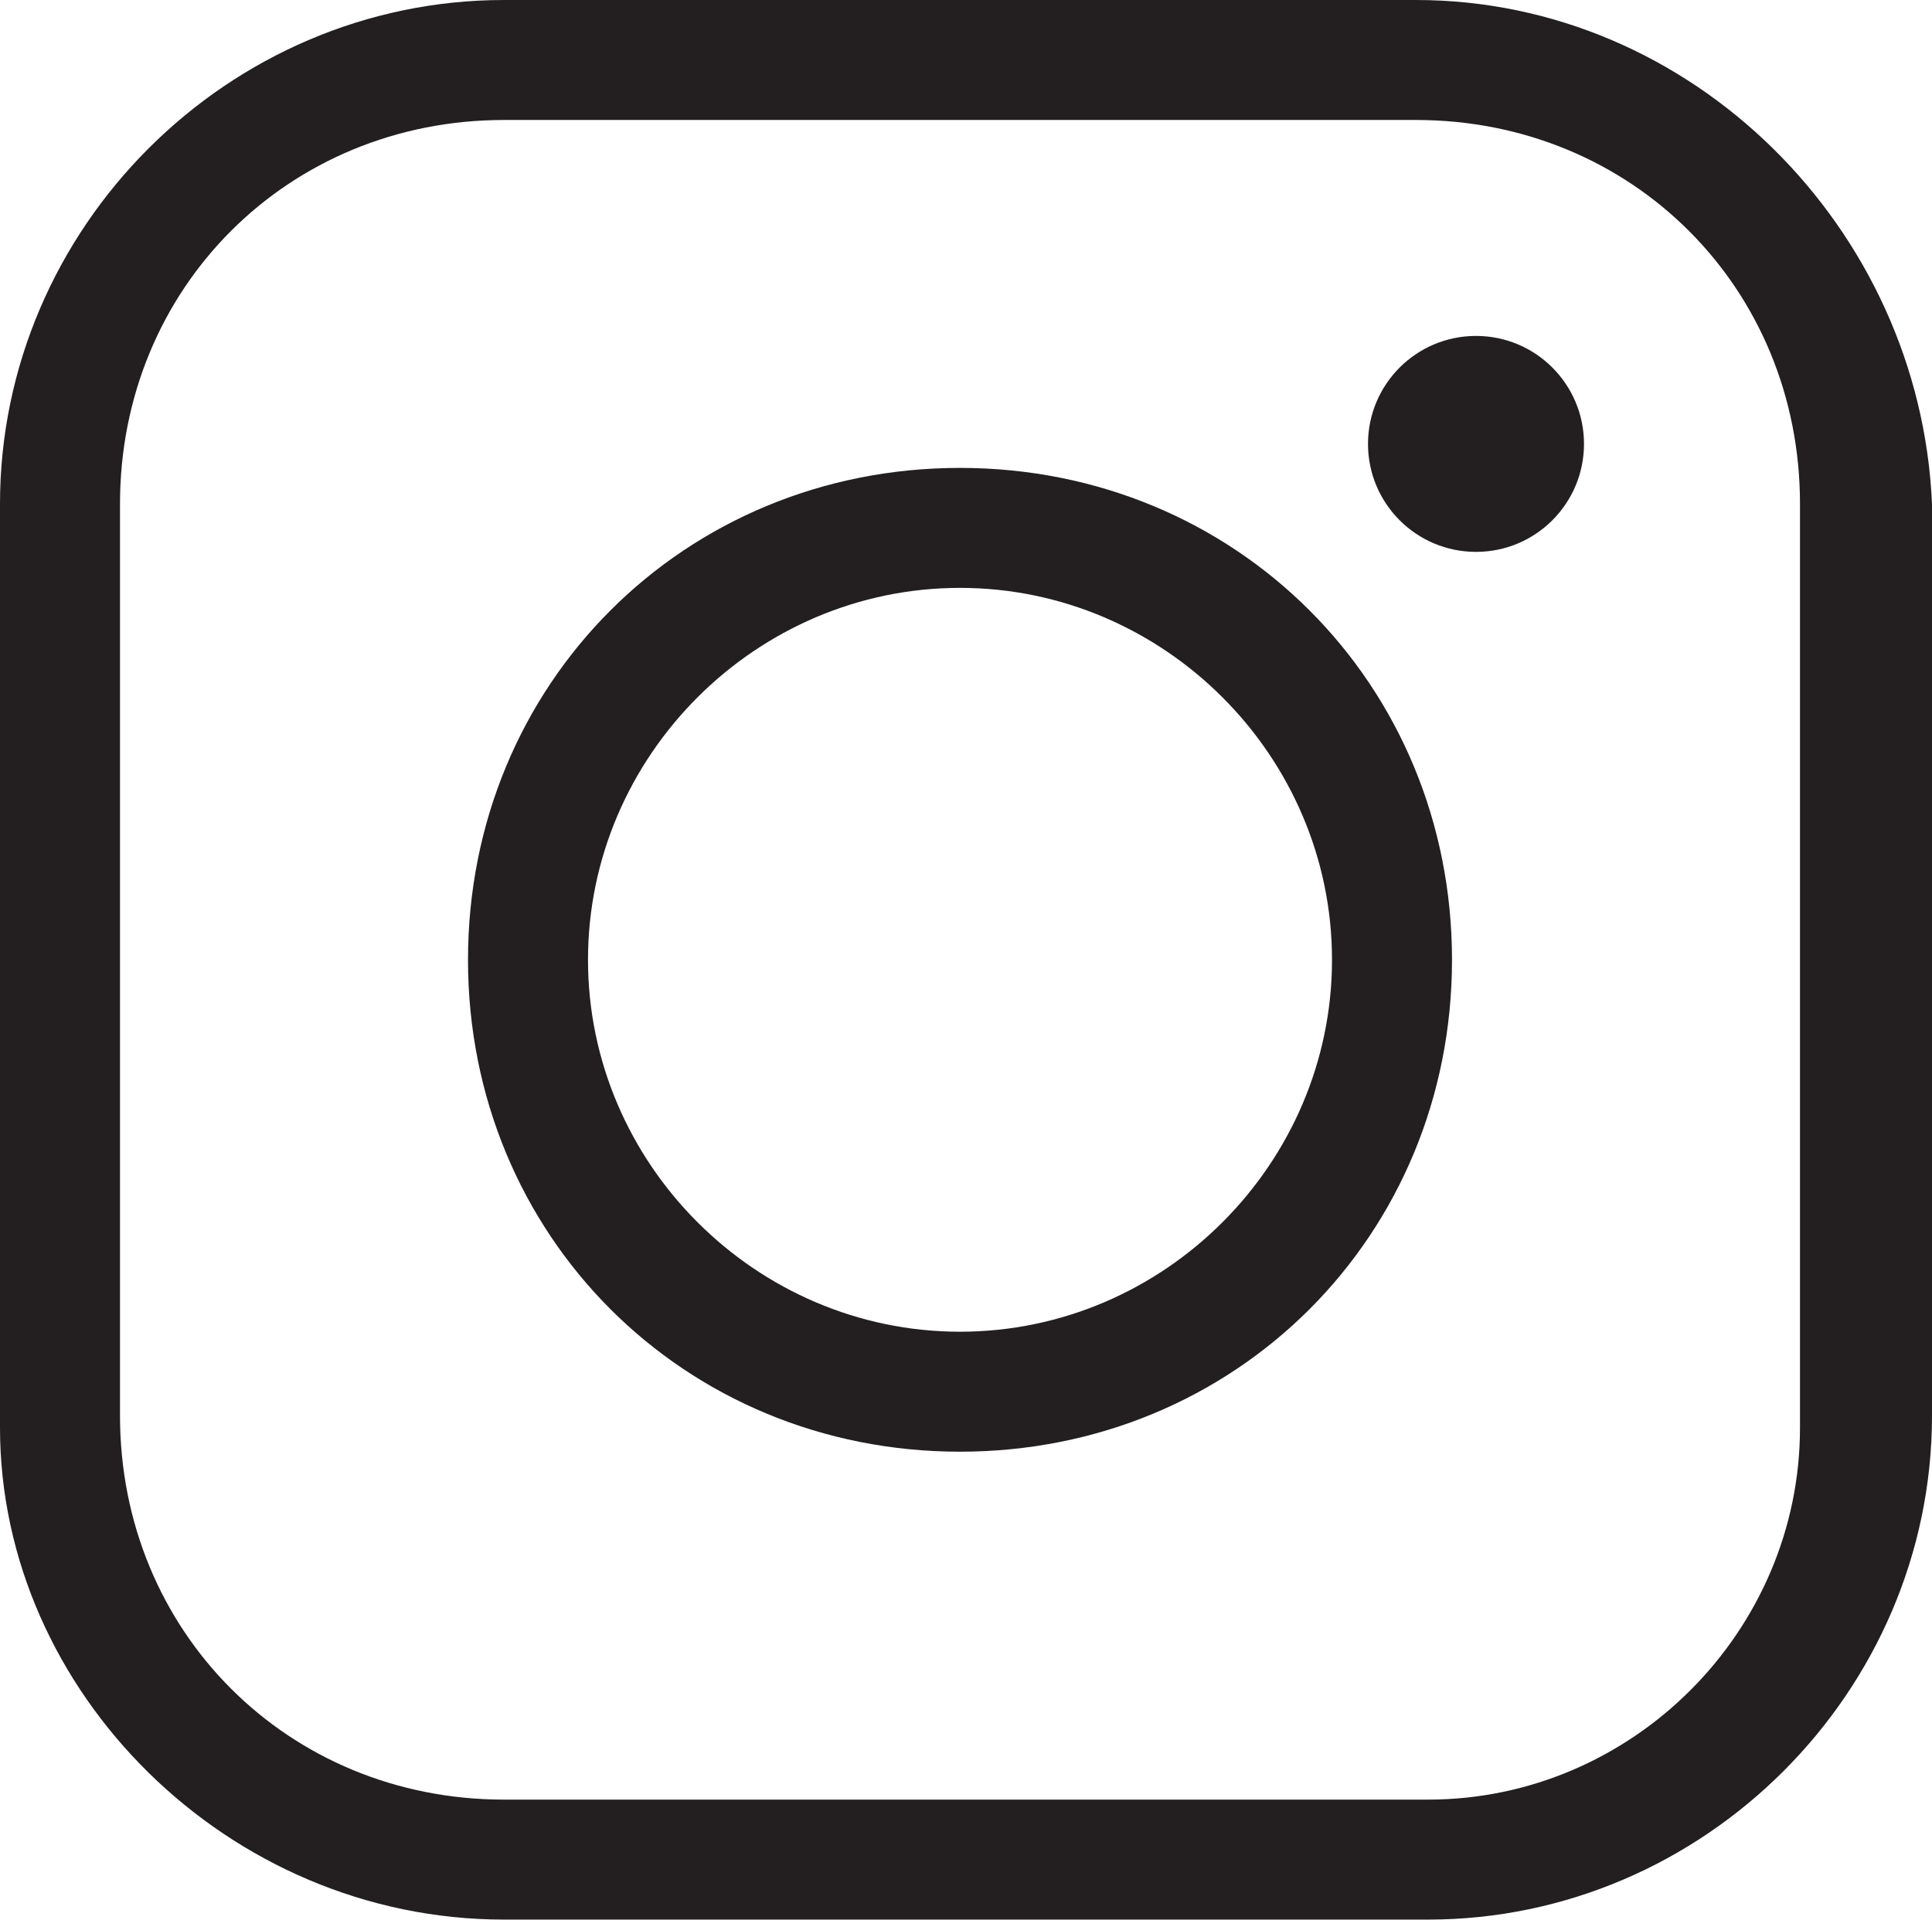
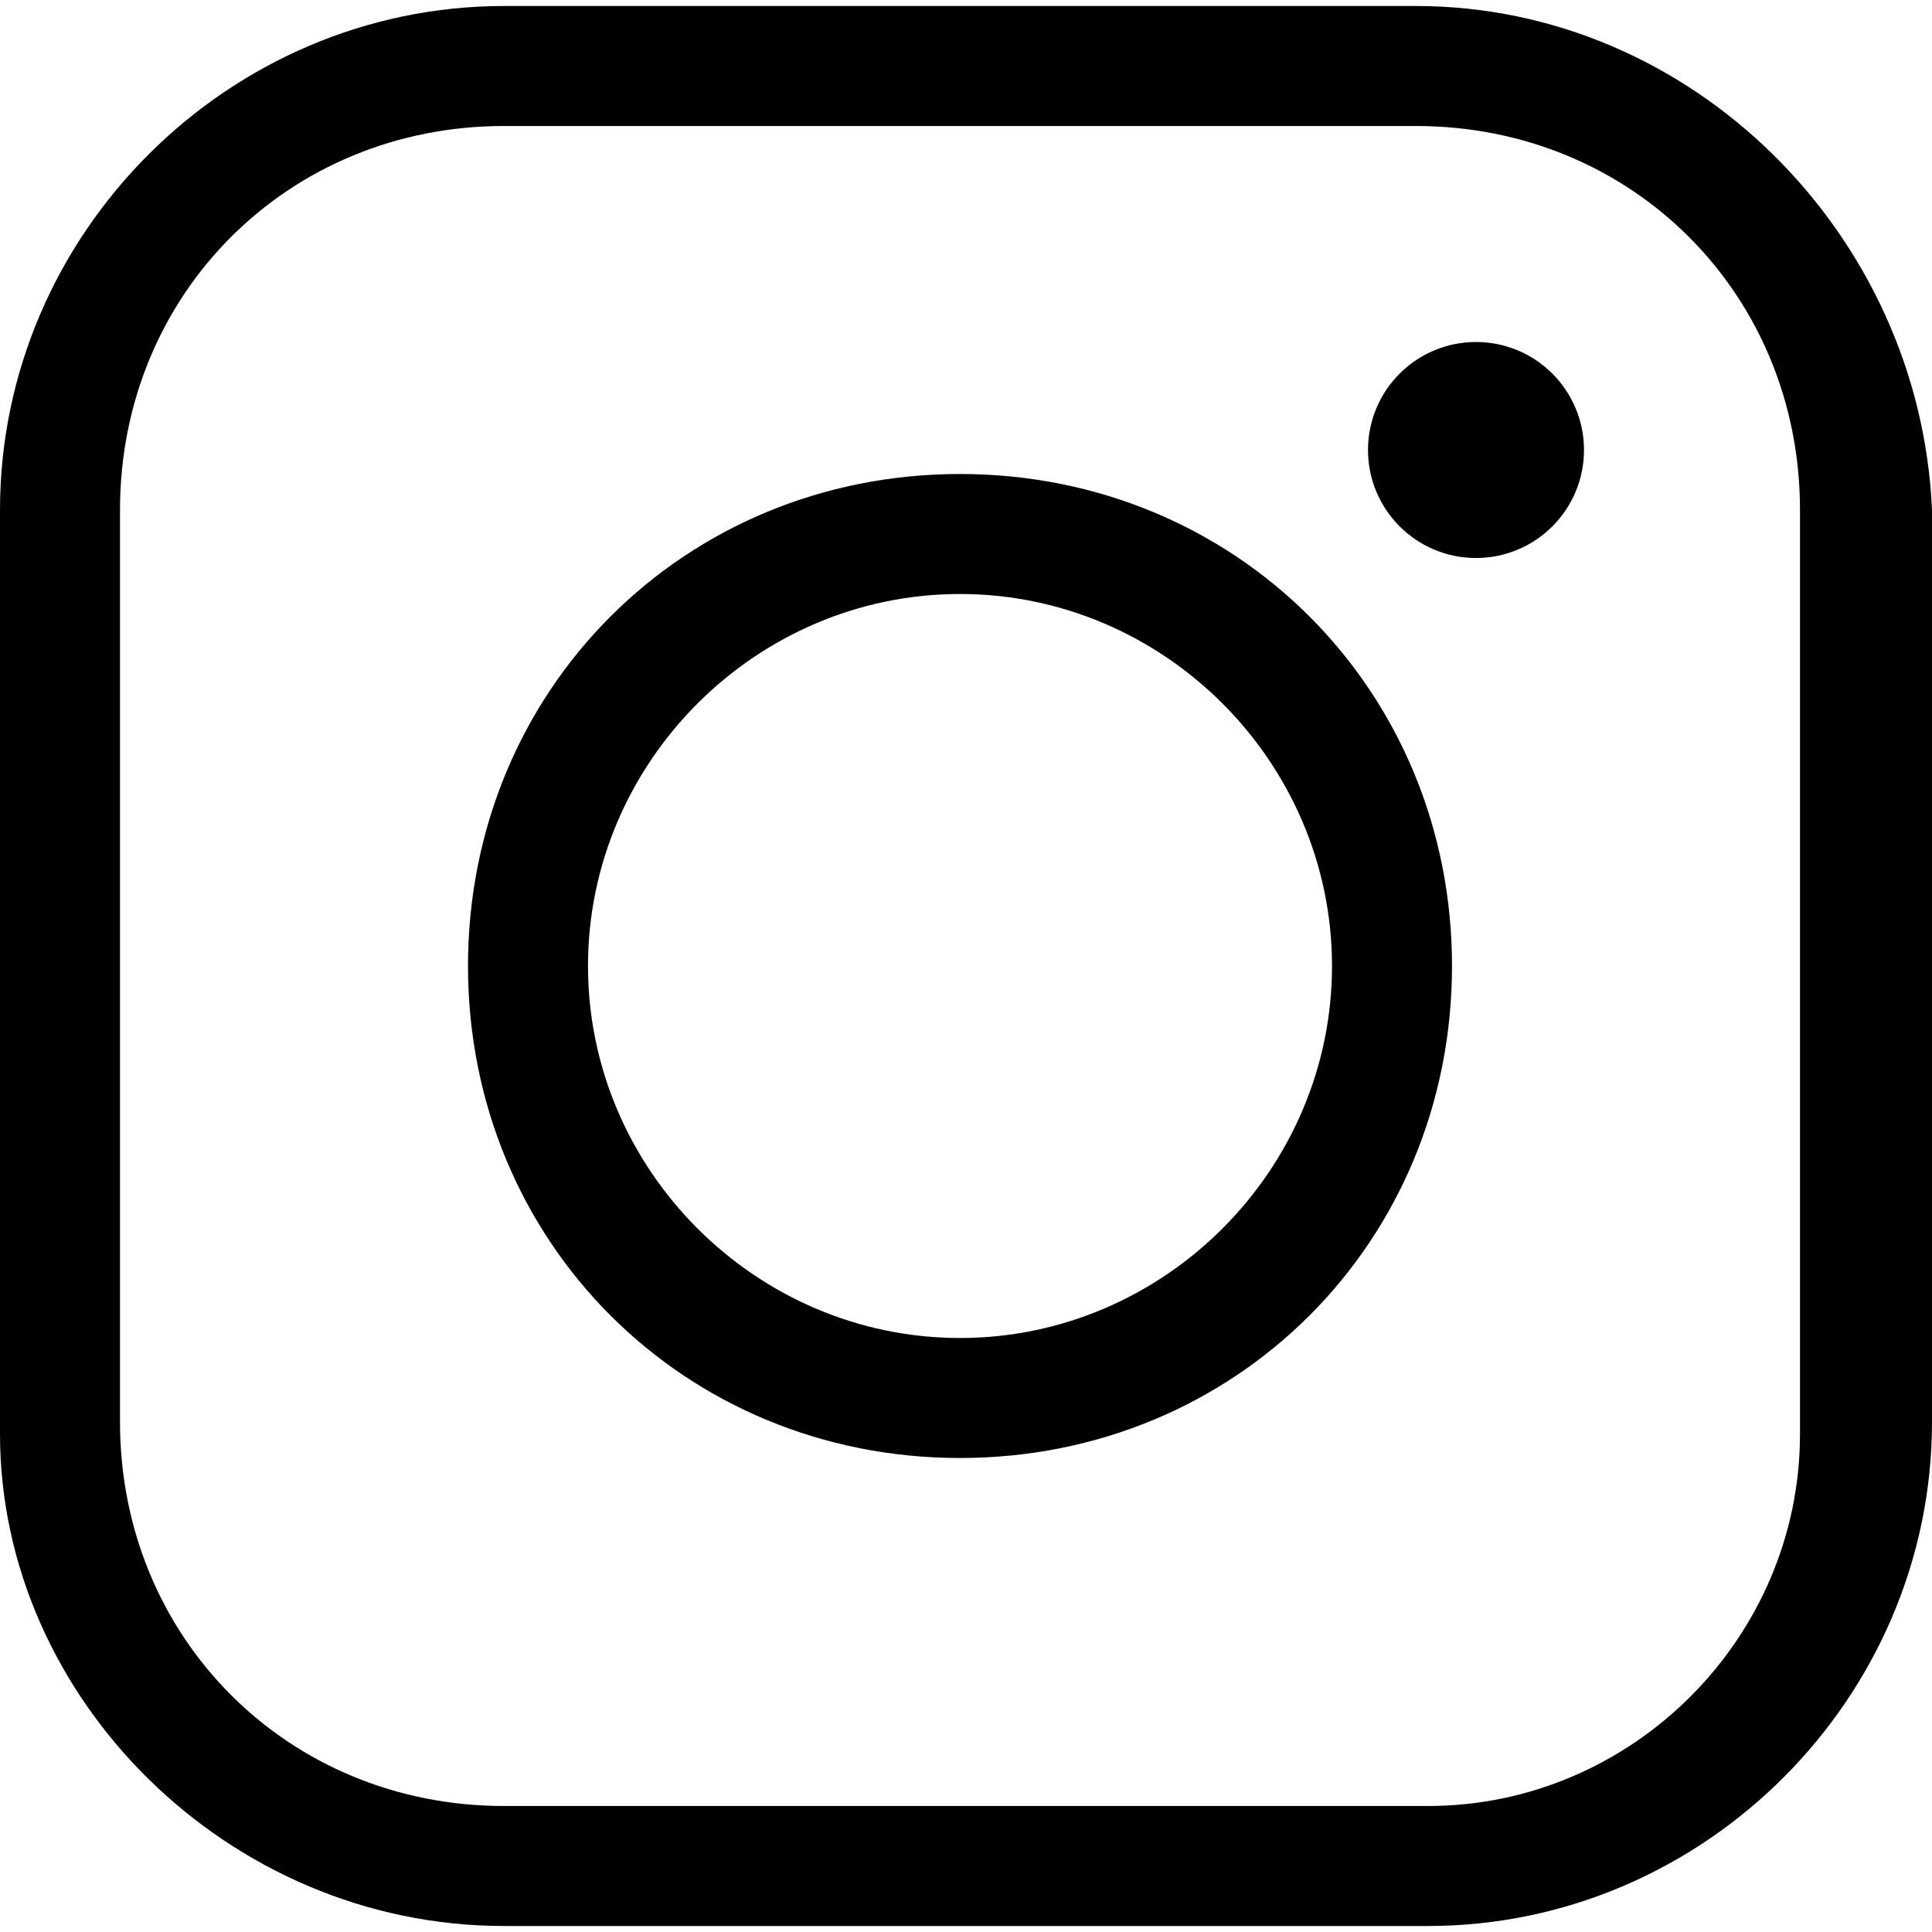
- <svg xmlns="http://www.w3.org/2000/svg" version="1.1" id="Layer_1" x="0px" y="0px" viewBox="0 0 16.1 16" style="enable-background:new 0 0 16.1 16;" xml:space="preserve">
-   <style type="text/css">
- 	.st0{fill:#231F20;}
- </style>
-   <path class="st0" d="M11.8,1C13.6,1,15,2.4,15,4.2v7.7c0,1.7-1.4,3.1-3.1,3.1H4.2C2.4,15,1,13.6,1,11.8V4.2C1,2.4,2.4,1,4.2,1H11.8   M11.8,0H4.2C1.9,0,0,1.9,0,4.2v7.7C0,14.1,1.9,16,4.2,16h7.7c2.3,0,4.2-1.9,4.2-4.2V4.2C16,1.9,14.1,0,11.8,0z" />
-   <path class="st0" d="M8,4.9c1.7,0,3.1,1.4,3.1,3.1S9.7,11.1,8,11.1S4.9,9.7,4.9,8S6.3,4.9,8,4.9 M8,3.9C5.7,3.9,3.9,5.7,3.9,8  s1.8,4.1,4.1,4.1s4.1-1.8,4.1-4.1S10.3,3.9,8,3.9z" />
+ <svg xmlns="http://www.w3.org/2000/svg" width="16" height="16" x="0px" y="0px" viewBox="0 0 16.1 16">
+   <path class="st0" d="M11.8,1C13.6,1,15,2.4,15,4.2v7.7c0,1.7-1.4,3.1-3.1,3.1H4.2C2.4,15,1,13.6,1,11.8V4.2C1,2.4,2.4,1,4.2,1H11.8  M11.8,0H4.2C1.9,0,0,1.9,0,4.2v7.7C0,14.1,1.9,16,4.2,16h7.7c2.3,0,4.2-1.9,4.2-4.2V4.2C16,1.9,14.1,0,11.8,0z" />
+   <path class="st0" d="M8,4.9c1.7,0,3.1,1.4,3.1,3.1S9.7,11.1,8,11.1S4.9,9.7,4.9,8S6.3,4.9,8,4.9 M8,3.9C5.7,3.9,3.9,5.7,3.9,8 s1.8,4.1,4.1,4.1s4.1-1.8,4.1-4.1S10.3,3.9,8,3.9z" />
  <circle class="st0" cx="12.3" cy="3.7" r="0.9" />
</svg>
